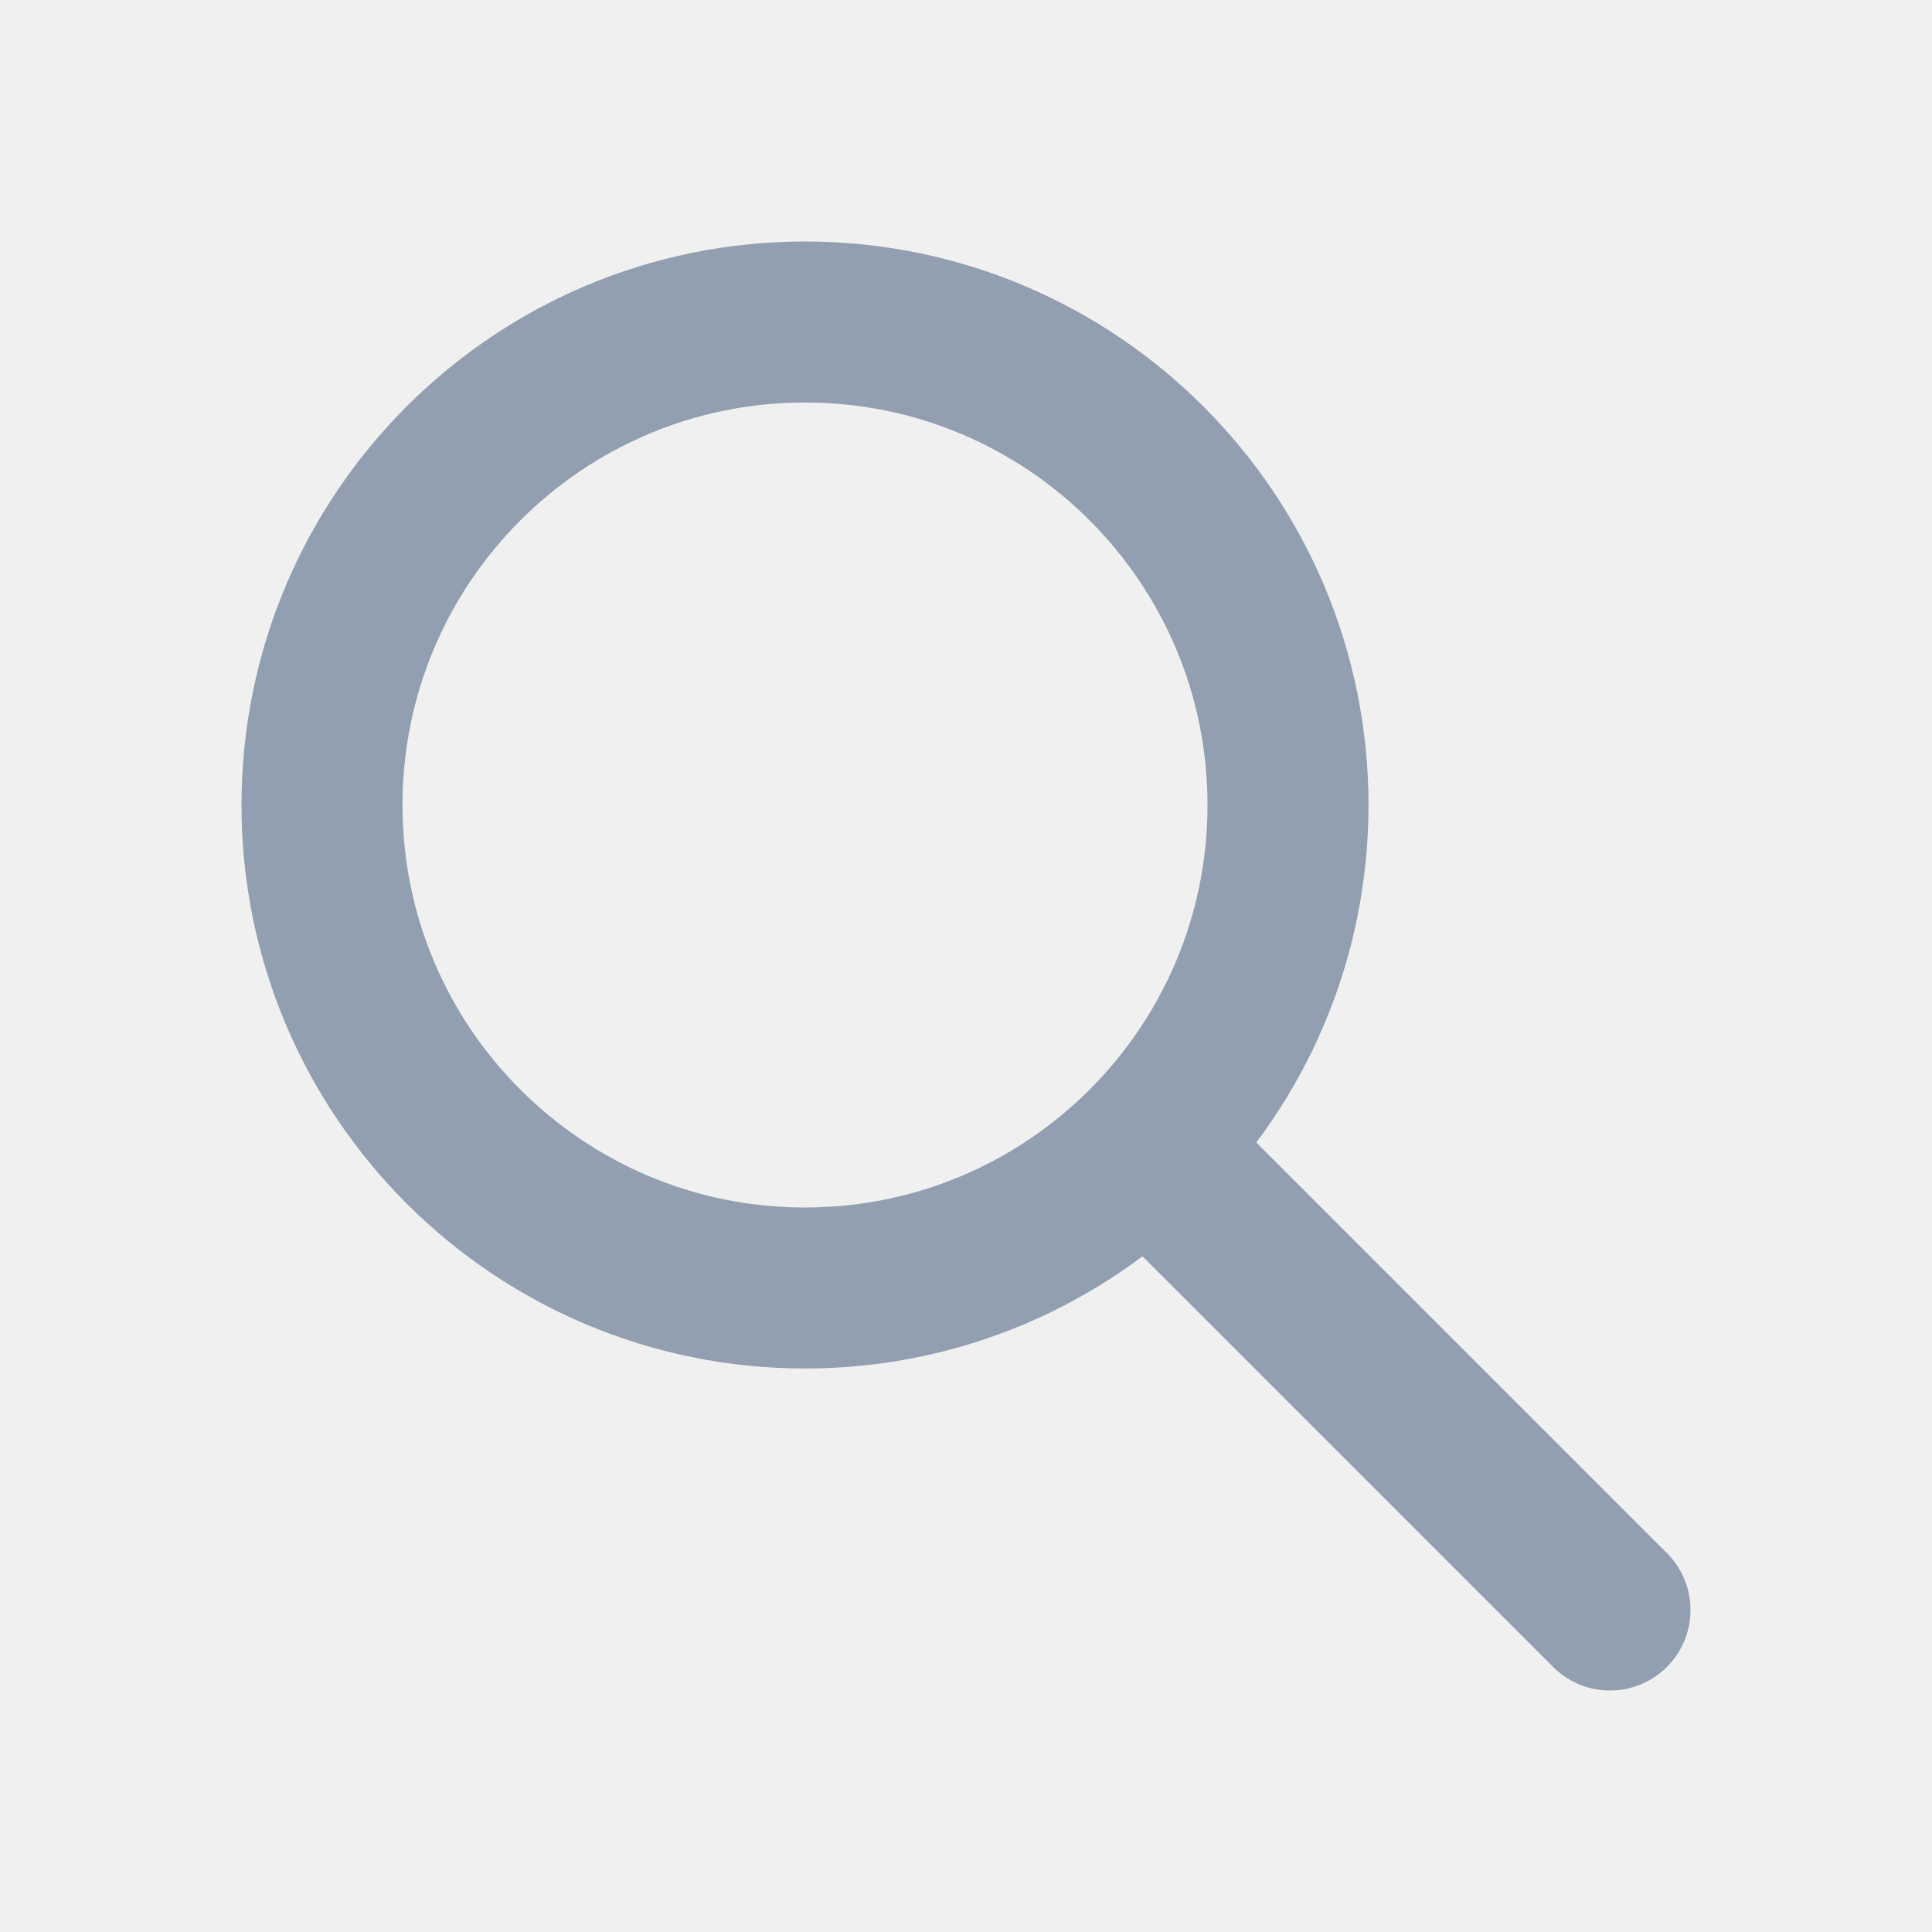
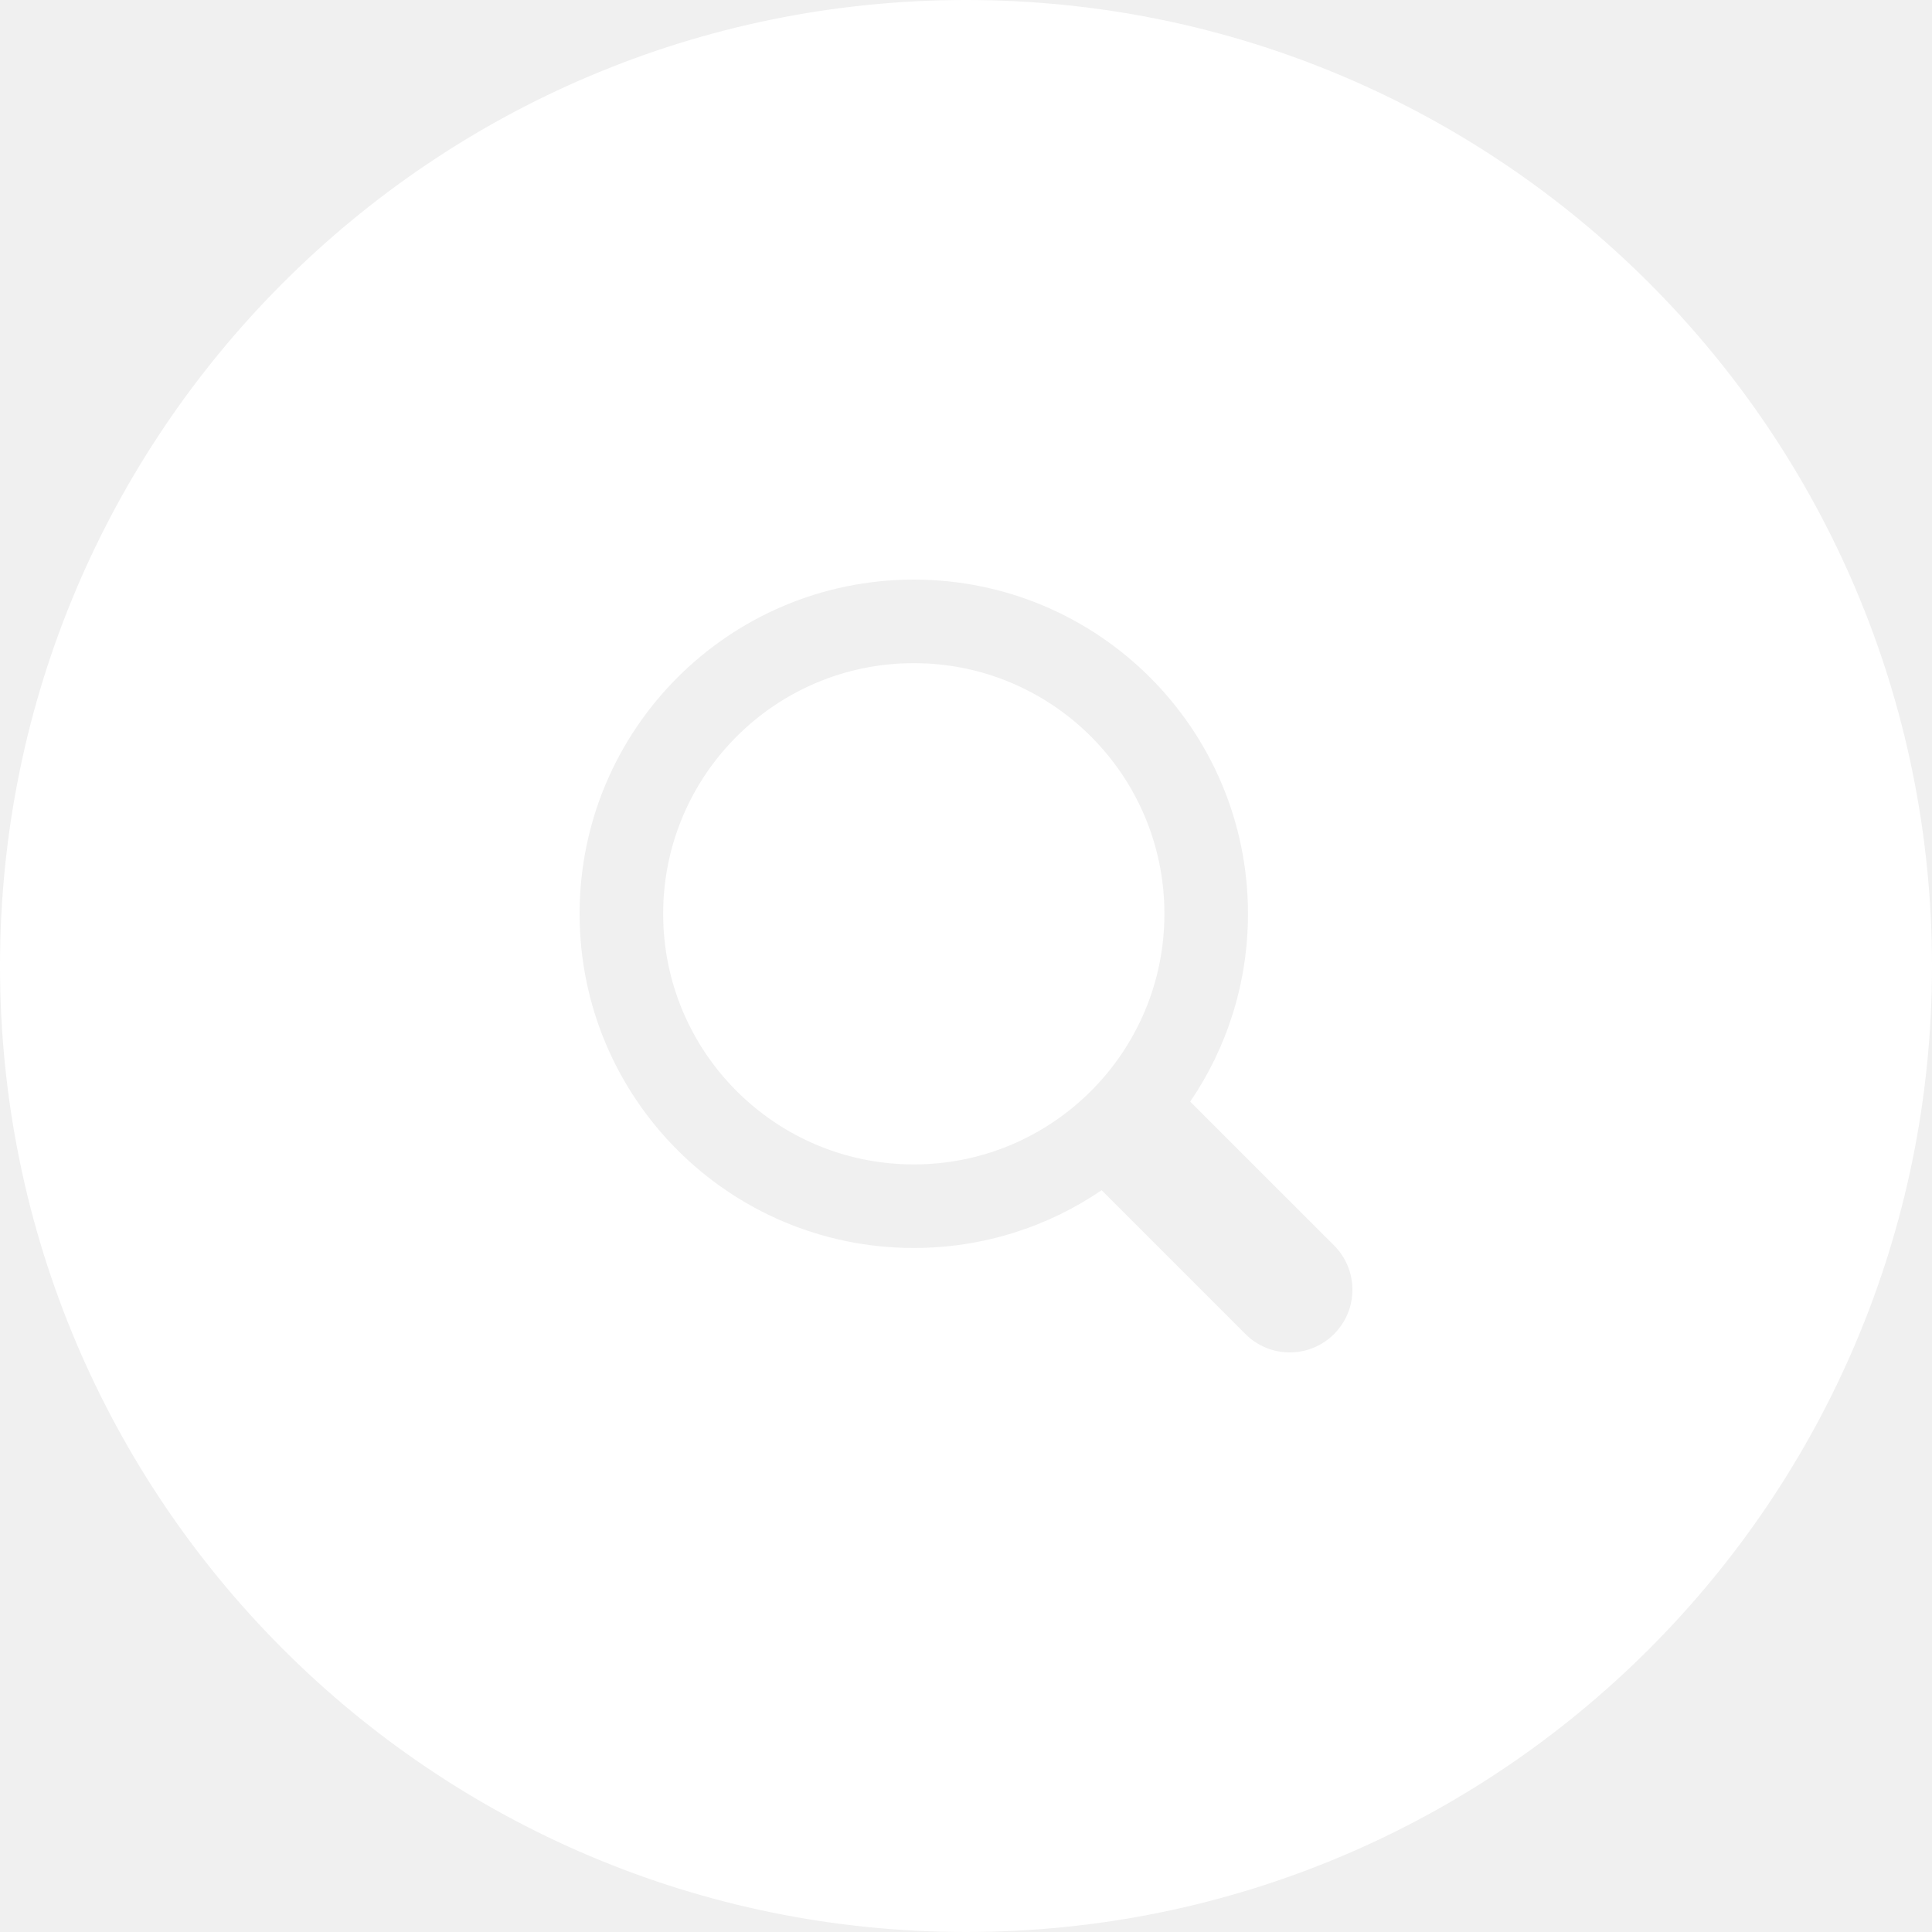
- <svg xmlns="http://www.w3.org/2000/svg" width="24" height="24" viewBox="0 0 24 24" fill="none">
-   <path d="M14.412 14.412L20 20" stroke="#929FB1" stroke-width="2" stroke-linecap="round" stroke-linejoin="round" />
-   <path d="M10 16C13.314 16 16 13.314 16 10C16 6.686 13.314 4 10 4C6.686 4 4 6.686 4 10C4 13.314 6.686 16 10 16Z" stroke="#929FB1" stroke-width="2" stroke-linecap="round" stroke-linejoin="round" />
+ <svg xmlns="http://www.w3.org/2000/svg" width="40" height="40" viewBox="0 0 40 40" fill="none">
+   <path fill-rule="evenodd" clip-rule="evenodd" d="M20 0C8.954 0 0 8.954 0 20C0 31.046 8.954 40 20 40C31.046 40 40 31.046 40 20C40 8.954 31.046 0 20 0ZM18.919 24.108C21.785 24.108 24.108 21.785 24.108 18.919C24.108 16.053 21.785 13.73 18.919 13.73C16.053 13.73 13.73 16.053 13.73 18.919C13.73 21.785 16.053 24.108 18.919 24.108ZM18.919 25.838C20.361 25.838 21.7 25.397 22.808 24.642L25.785 27.62C26.292 28.127 27.113 28.127 27.62 27.62C28.127 27.113 28.127 26.292 27.62 25.785L24.642 22.808C25.397 21.7 25.838 20.361 25.838 18.919C25.838 15.098 22.74 12 18.919 12C15.098 12 12 15.098 12 18.919C12 22.74 15.098 25.838 18.919 25.838Z" fill="white" />
</svg>
